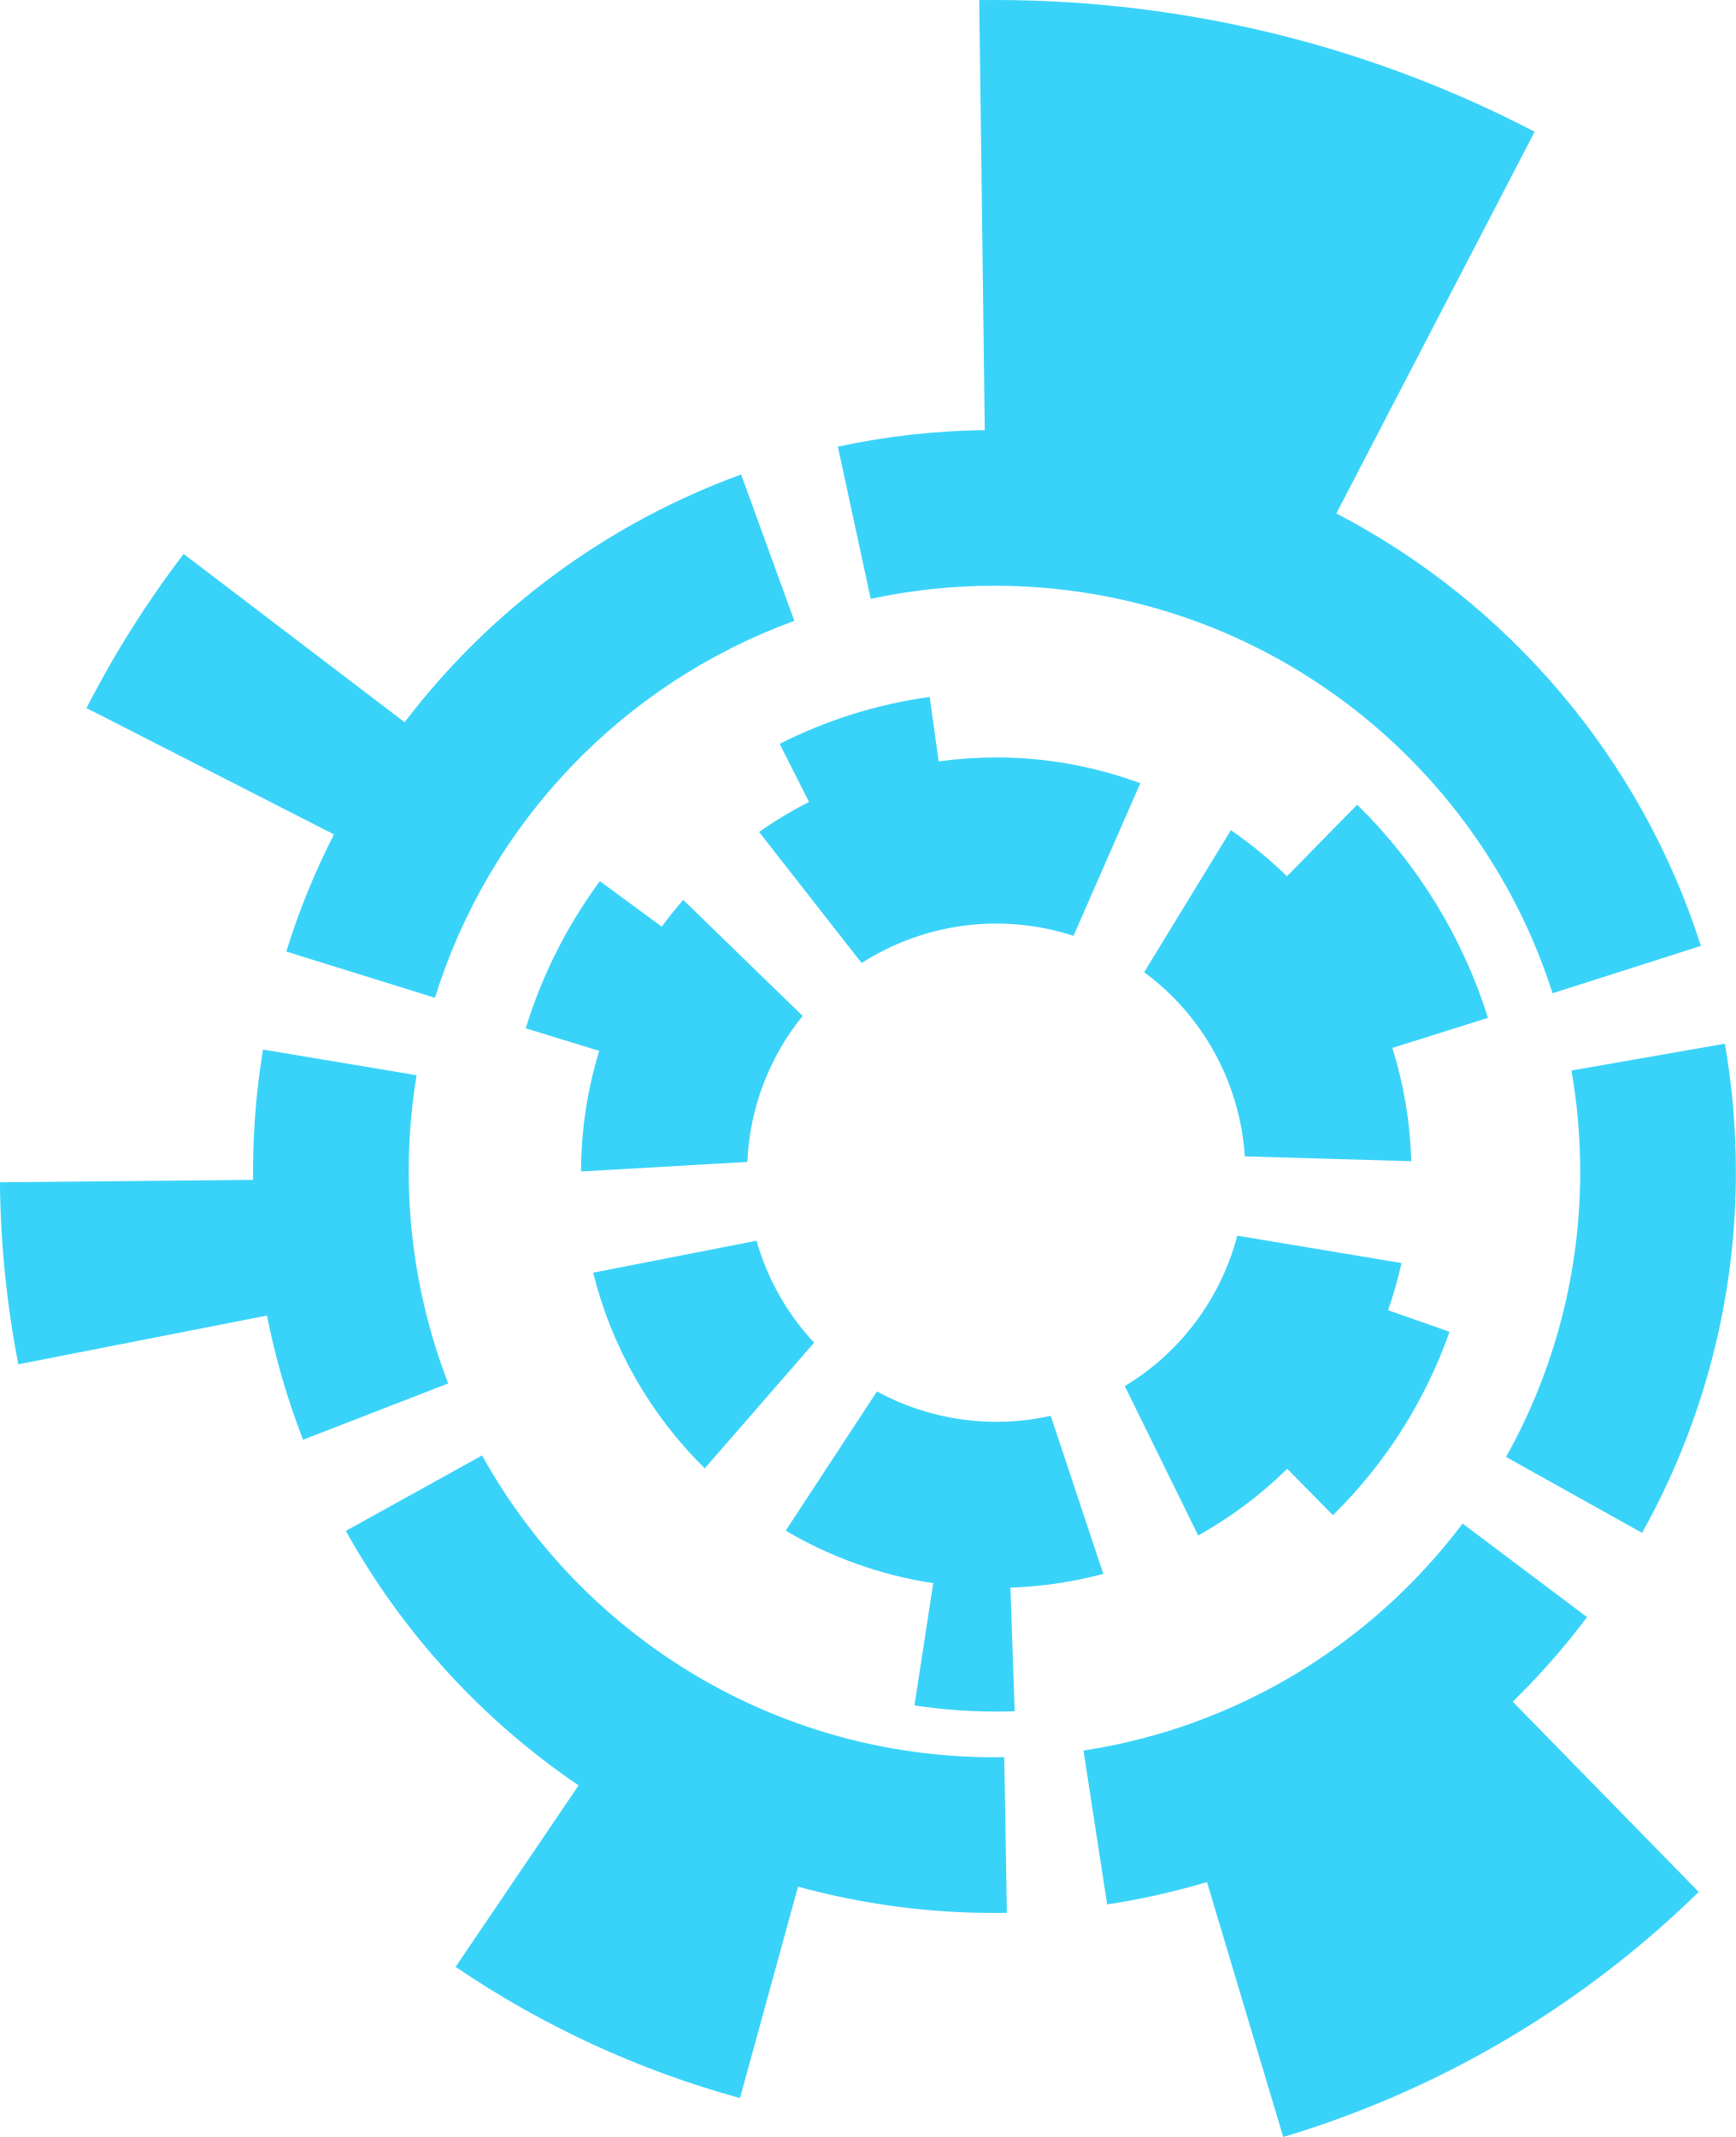
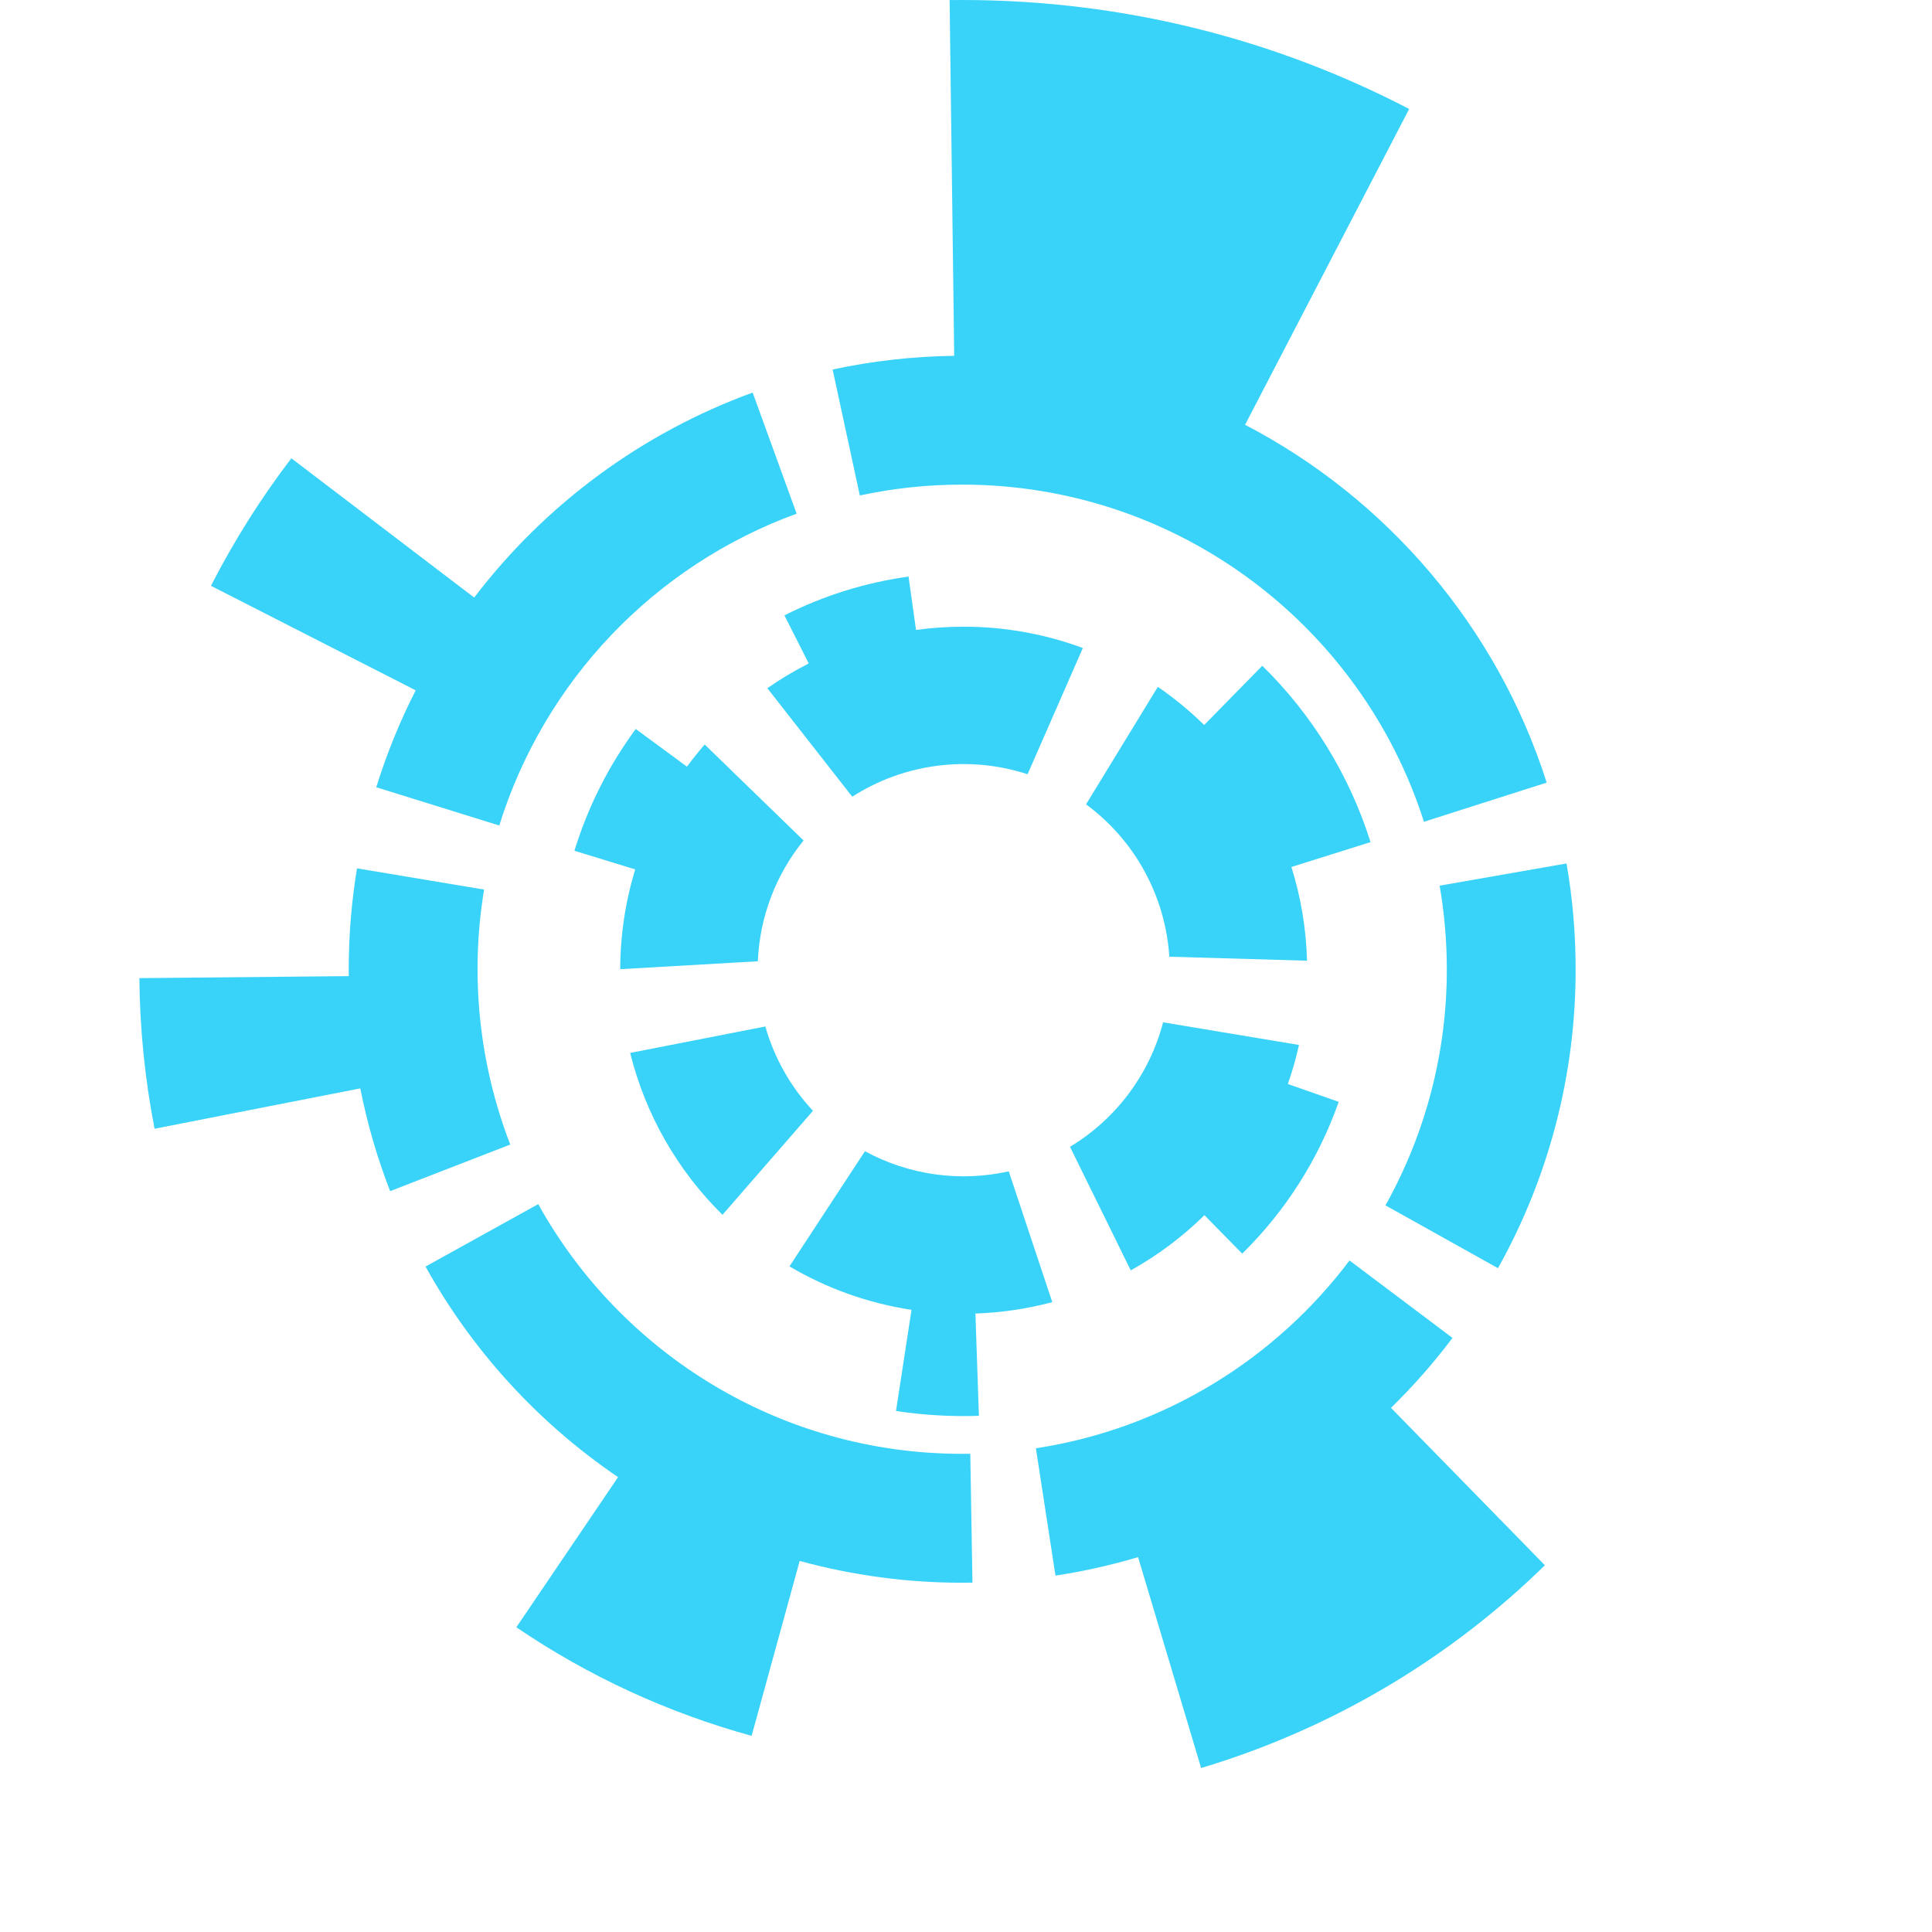
- <svg xmlns="http://www.w3.org/2000/svg" viewBox="0 0 1436.38 1768.19">
-   <defs>
-     <style>
+ <svg xmlns="http://www.w3.org/2000/svg" viewBox="0 0 50 50" version="1.1" id="svg12" width="50" height="50" xml:space="preserve">
+   <defs id="defs1">
+     <style id="style1">
      .artifact { fill: #39d3f9; }
      .selected { fill: #f9ac39; }
    </style>
  </defs>
-   <path class="artifact" d="M1207.15,987.48l137.72,4a343,343,0,0,0-15.63-93.73l79.15-24.91a426.51,426.51,0,0,0-108.26-176.37L1242,755.73a345,345,0,0,0-46.35-38.15L1123.86,835.1A205.89,205.89,0,0,1,1207.15,987.48Z" transform="translate(-177.12 -30.67)" />
-   <path class="artifact" d="M1065.4,805l55.29-126.26A342.83,342.83,0,0,0,1001,657.4a347.62,347.62,0,0,0-47.15,3.27l-7.46-53.35a394.44,394.44,0,0,0-124.13,38.81l24.29,48.1A343.29,343.29,0,0,0,805.19,719L890.07,827.5A206.52,206.52,0,0,1,1065.4,805Z" transform="translate(-177.12 -30.67)" />
-   <path class="artifact" d="M1336.82,1075.74l-135.89-22.65a206.52,206.52,0,0,1-93.11,124.47l60.77,123.6a344.73,344.73,0,0,0,73.69-55.2l37.77,38.43a397.59,397.59,0,0,0,96.5-151.78l-50.85-17.85A342.06,342.06,0,0,0,1336.82,1075.74Z" transform="translate(-177.12 -30.67)" />
-   <path class="artifact" d="M742.46,775.26Q733.13,786,724.69,797.4l-51.22-37.66a405.74,405.74,0,0,0-61.33,121.78l60.79,18.65a343.38,343.38,0,0,0-15,99.81l137.62-7.91a205.19,205.19,0,0,1,45.73-120.8Z" transform="translate(-177.12 -30.67)" />
-   <path class="artifact" d="M1046.57,1202.13A206.64,206.64,0,0,1,902.74,1182l-75.49,115.18a341.38,341.38,0,0,0,122.08,43.45L933.8,1441.76a449.89,449.89,0,0,0,68.21,5.09c4.92,0,9.82-.1,14.71-.26l-3.51-102.29a342.74,342.74,0,0,0,76.87-11.37Z" transform="translate(-177.12 -30.67)" />
-   <path class="artifact" d="M667.93,1083.71a343.21,343.21,0,0,0,92.35,161.91l90.5-104a205.81,205.81,0,0,1-47.66-84.36Z" transform="translate(-177.12 -30.67)" />
-   <path class="artifact" d="M1282.9,455.49,1447,139.67c-133.75-69.63-285.76-109-447-109q-6.32,0-12.6.08L992,386.55a615.29,615.29,0,0,0-121.58,13.67l27.2,125.95A486.17,486.17,0,0,1,1000,515.33c216.24,0,399.4,141.63,461.81,337.18l122.74-39.2C1535,658.05,1425.33,529.64,1282.9,455.49Z" transform="translate(-177.12 -30.67)" />
-   <path class="artifact" d="M414,818,537,856.26A485.89,485.89,0,0,1,834.4,544.37l-44-121.12a615.11,615.11,0,0,0-278.49,205L329.06,489a843.79,843.79,0,0,0-80.37,127.54L453.44,721.07A610,610,0,0,0,414,818Z" transform="translate(-177.12 -30.67)" />
-   <path class="artifact" d="M1477.48,916.43a487.59,487.59,0,0,1,7.19,83.57,482.45,482.45,0,0,1-61.35,236.17L1535.85,1299a610.78,610.78,0,0,0,77.65-299,617.53,617.53,0,0,0-9.1-105.78Z" transform="translate(-177.12 -30.67)" />
-   <path class="artifact" d="M427.89,1221.94,548,1175.34a487.29,487.29,0,0,1-26.15-255L394.76,899.11A617.91,617.91,0,0,0,386.5,1000c0,2.31,0,4.61,0,6.91l-209.42,2a828,828,0,0,0,15.2,150.6l205.76-40.34A608.66,608.66,0,0,0,427.89,1221.94Z" transform="translate(-177.12 -30.67)" />
-   <path class="artifact" d="M1490.36,1368.73l-103-77.43c-74.45,98.85-185.86,168.3-313.69,187.8l19.58,127.33a610.55,610.55,0,0,0,82.6-18.51l63.1,210.94a833.05,833.05,0,0,0,343.8-202.78l-153.89-157.4A616.71,616.71,0,0,0,1490.36,1368.73Z" transform="translate(-177.12 -30.67)" />
-   <path class="artifact" d="M1008.11,1484.59c-2.7,0-5.4.08-8.11.08-182.44,0-341.32-100.81-424-249.75l-112.7,62.44a616.48,616.48,0,0,0,192.56,210.58L554.11,1658.09a791.25,791.25,0,0,0,235.31,108.56l48.05-174.92A614,614,0,0,0,1000,1613.5c3.43,0,6.85,0,10.27-.09Z" transform="translate(-177.12 -30.67)" />
+   <g id="g12" transform="matrix(0.9151196,0,0,0.9151196,3.606632,0)">
+     <path class="artifact" d="m 29.128,27.056 3.894,0.113 a 9.699,9.699 0 0 0 -0.442,-2.65 l 2.238,-0.704 a 12.061,12.061 0 0 0 -3.061,-4.987 l -1.644,1.676 A 9.756,9.756 0 0 0 28.803,19.424 l -2.03,3.323 a 5.822,5.822 0 0 1 2.355,4.309 z" id="path1" style="stroke-width:0.028" />
+     <path class="artifact" d="m 25.119,21.896 1.563,-3.57 a 9.694,9.694 0 0 0 -3.385,-0.603 9.83,9.83 0 0 0 -1.333,0.092 l -0.211,-1.509 a 11.154,11.154 0 0 0 -3.51,1.097 l 0.687,1.36 a 9.707,9.707 0 0 0 -1.17,0.7 l 2.4,3.068 a 5.84,5.84 0 0 1 4.958,-0.636 z" id="path2" style="stroke-width:0.028" />
+     <path class="artifact" d="m 32.795,29.552 -3.843,-0.64 a 5.84,5.84 0 0 1 -2.633,3.52 l 1.718,3.495 a 9.748,9.748 0 0 0 2.084,-1.561 l 1.068,1.087 a 11.243,11.243 0 0 0 2.729,-4.292 l -1.438,-0.505 a 9.673,9.673 0 0 0 0.314,-1.103 z" id="path3" style="stroke-width:0.028" />
+     <path class="artifact" d="m 15.988,21.055 q -0.264,0.304 -0.502,0.626 l -1.448,-1.065 a 11.473,11.473 0 0 0 -1.734,3.444 l 1.719,0.527 a 9.71,9.71 0 0 0 -0.424,2.822 l 3.892,-0.224 a 5.802,5.802 0 0 1 1.293,-3.416 z" id="path4" style="stroke-width:0.028" />
+     <path class="artifact" d="m 24.587,33.126 a 5.843,5.843 0 0 1 -4.067,-0.569 l -2.135,3.257 a 9.653,9.653 0 0 0 3.452,1.229 l -0.439,2.86 a 12.722,12.722 0 0 0 1.929,0.144 c 0.139,0 0.278,-0.003 0.416,-0.007 l -0.099,-2.893 a 9.692,9.692 0 0 0 2.174,-0.322 z" id="path5" style="stroke-width:0.028" />
+     <path class="artifact" d="m 13.88,29.777 a 9.705,9.705 0 0 0 2.611,4.578 l 2.559,-2.941 A 5.82,5.82 0 0 1 17.703,29.029 Z" id="path6" style="stroke-width:0.028" />
+     <path class="artifact" d="m 31.27,12.013 4.64,-8.931 C 32.128,1.113 27.83,0 23.27,0 q -0.179,0 -0.356,0.002 l 0.13,10.061 a 17.399,17.399 0 0 0 -3.438,0.387 l 0.769,3.562 a 13.748,13.748 0 0 1 2.895,-0.307 c 6.115,0 11.294,4.005 13.059,9.535 l 3.471,-1.108 C 38.399,17.74 35.297,14.109 31.27,12.013 Z" id="path7" style="stroke-width:0.028" />
+     <path class="artifact" d="m 6.7,22.264 3.478,1.082 a 13.74,13.74 0 0 1 8.41,-8.819 l -1.244,-3.425 a 17.394,17.394 0 0 0 -7.875,5.797 L 4.298,12.96 a 23.86,23.86 0 0 0 -2.273,3.607 l 5.79,2.956 a 17.249,17.249 0 0 0 -1.115,2.741 z" id="path8" style="stroke-width:0.028" />
+     <path class="artifact" d="m 36.772,25.047 a 13.788,13.788 0 0 1 0.203,2.363 13.642,13.642 0 0 1 -1.735,6.678 l 3.182,1.777 a 17.271,17.271 0 0 0 2.196,-8.455 17.462,17.462 0 0 0 -0.257,-2.991 z" id="path9" style="stroke-width:0.028" />
+     <path class="artifact" d="M 7.092,33.686 10.489,32.368 A 13.779,13.779 0 0 1 9.749,25.158 L 6.155,24.557 a 17.473,17.473 0 0 0 -0.234,2.853 c 0,0.065 0,0.13 0,0.195 L 0,27.662 a 23.414,23.414 0 0 0 0.43,4.259 L 6.248,30.78 a 17.211,17.211 0 0 0 0.844,2.906 z" id="path10" style="stroke-width:0.028" />
+     <path class="artifact" d="M 37.136,37.837 34.224,35.647 c -2.105,2.795 -5.256,4.759 -8.87,5.311 l 0.554,3.601 a 17.265,17.265 0 0 0 2.336,-0.523 L 30.027,50 a 23.557,23.557 0 0 0 9.722,-5.734 L 35.397,39.815 A 17.439,17.439 0 0 0 37.136,37.837 Z" id="path11" style="stroke-width:0.028" />
+     <path class="artifact" d="m 23.499,41.113 c -0.076,0 -0.153,0.002 -0.229,0.002 -5.159,0 -9.652,-2.851 -11.99,-7.062 l -3.187,1.766 a 17.433,17.433 0 0 0 5.445,5.955 l -2.877,4.246 a 22.375,22.375 0 0 0 6.654,3.07 l 1.359,-4.946 a 17.362,17.362 0 0 0 4.596,0.616 c 0.097,0 0.194,0 0.29,-0.003 z" id="path12" style="stroke-width:0.028" />
+   </g>
</svg>
